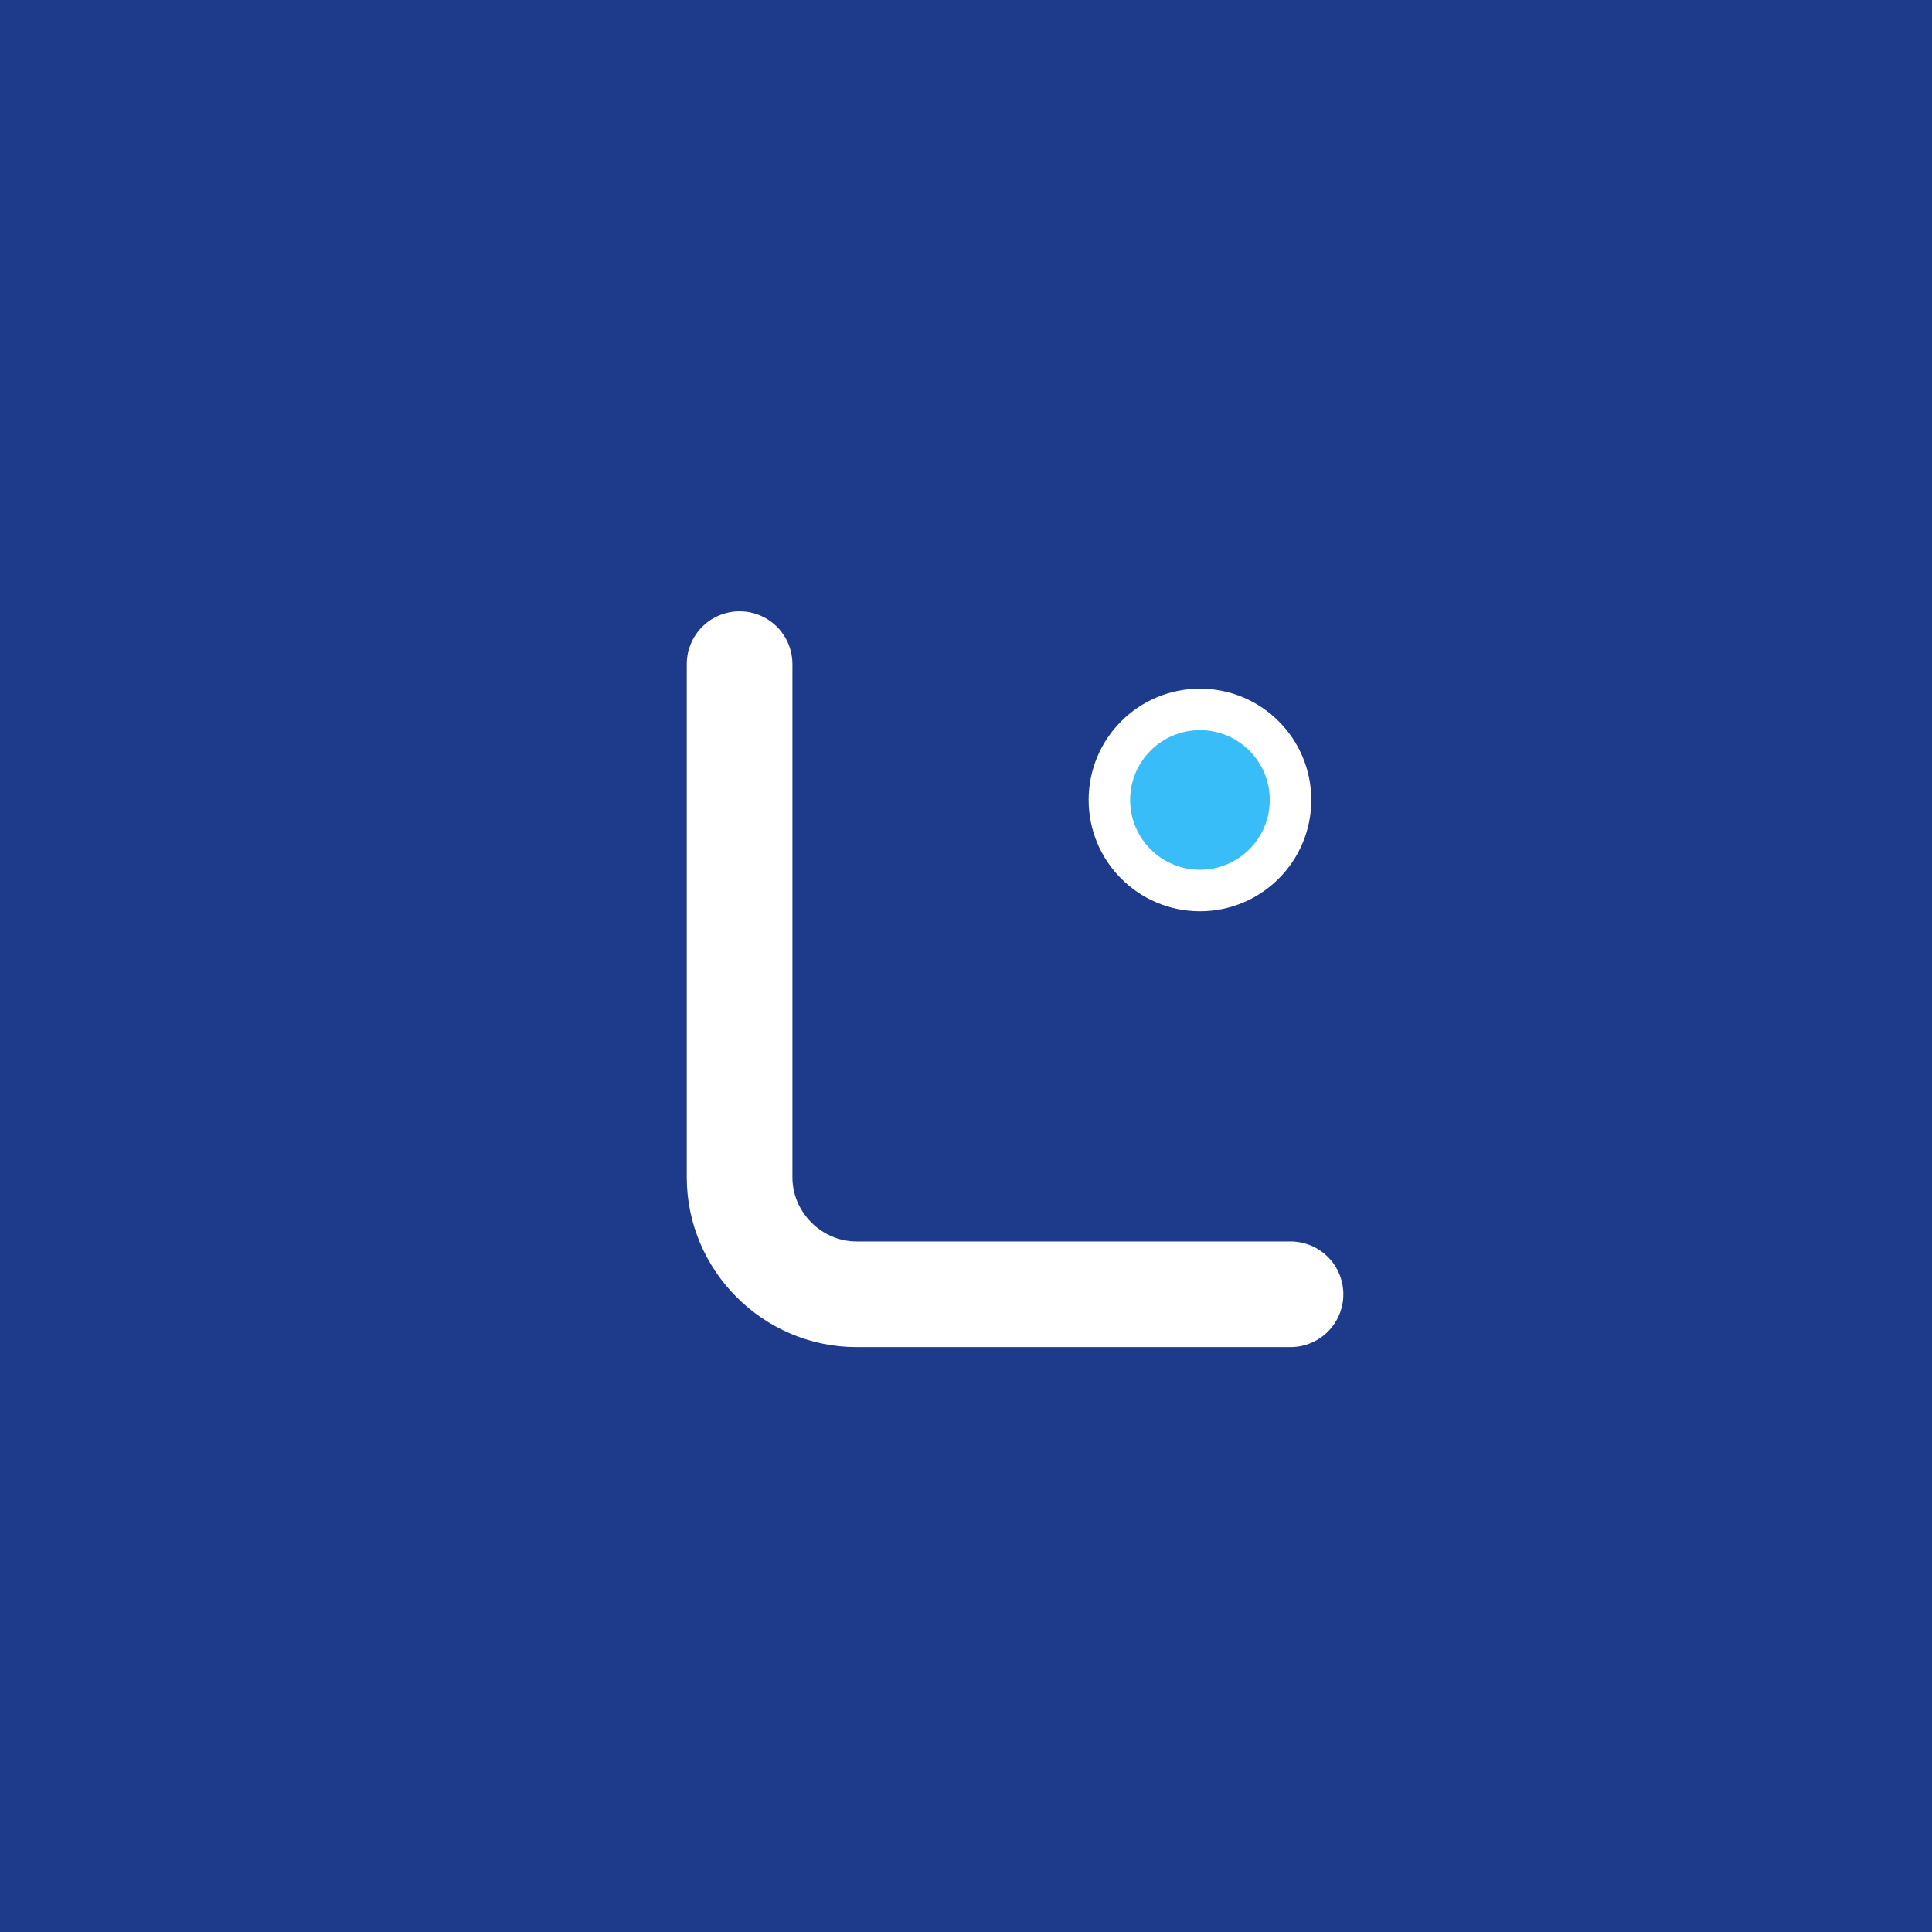
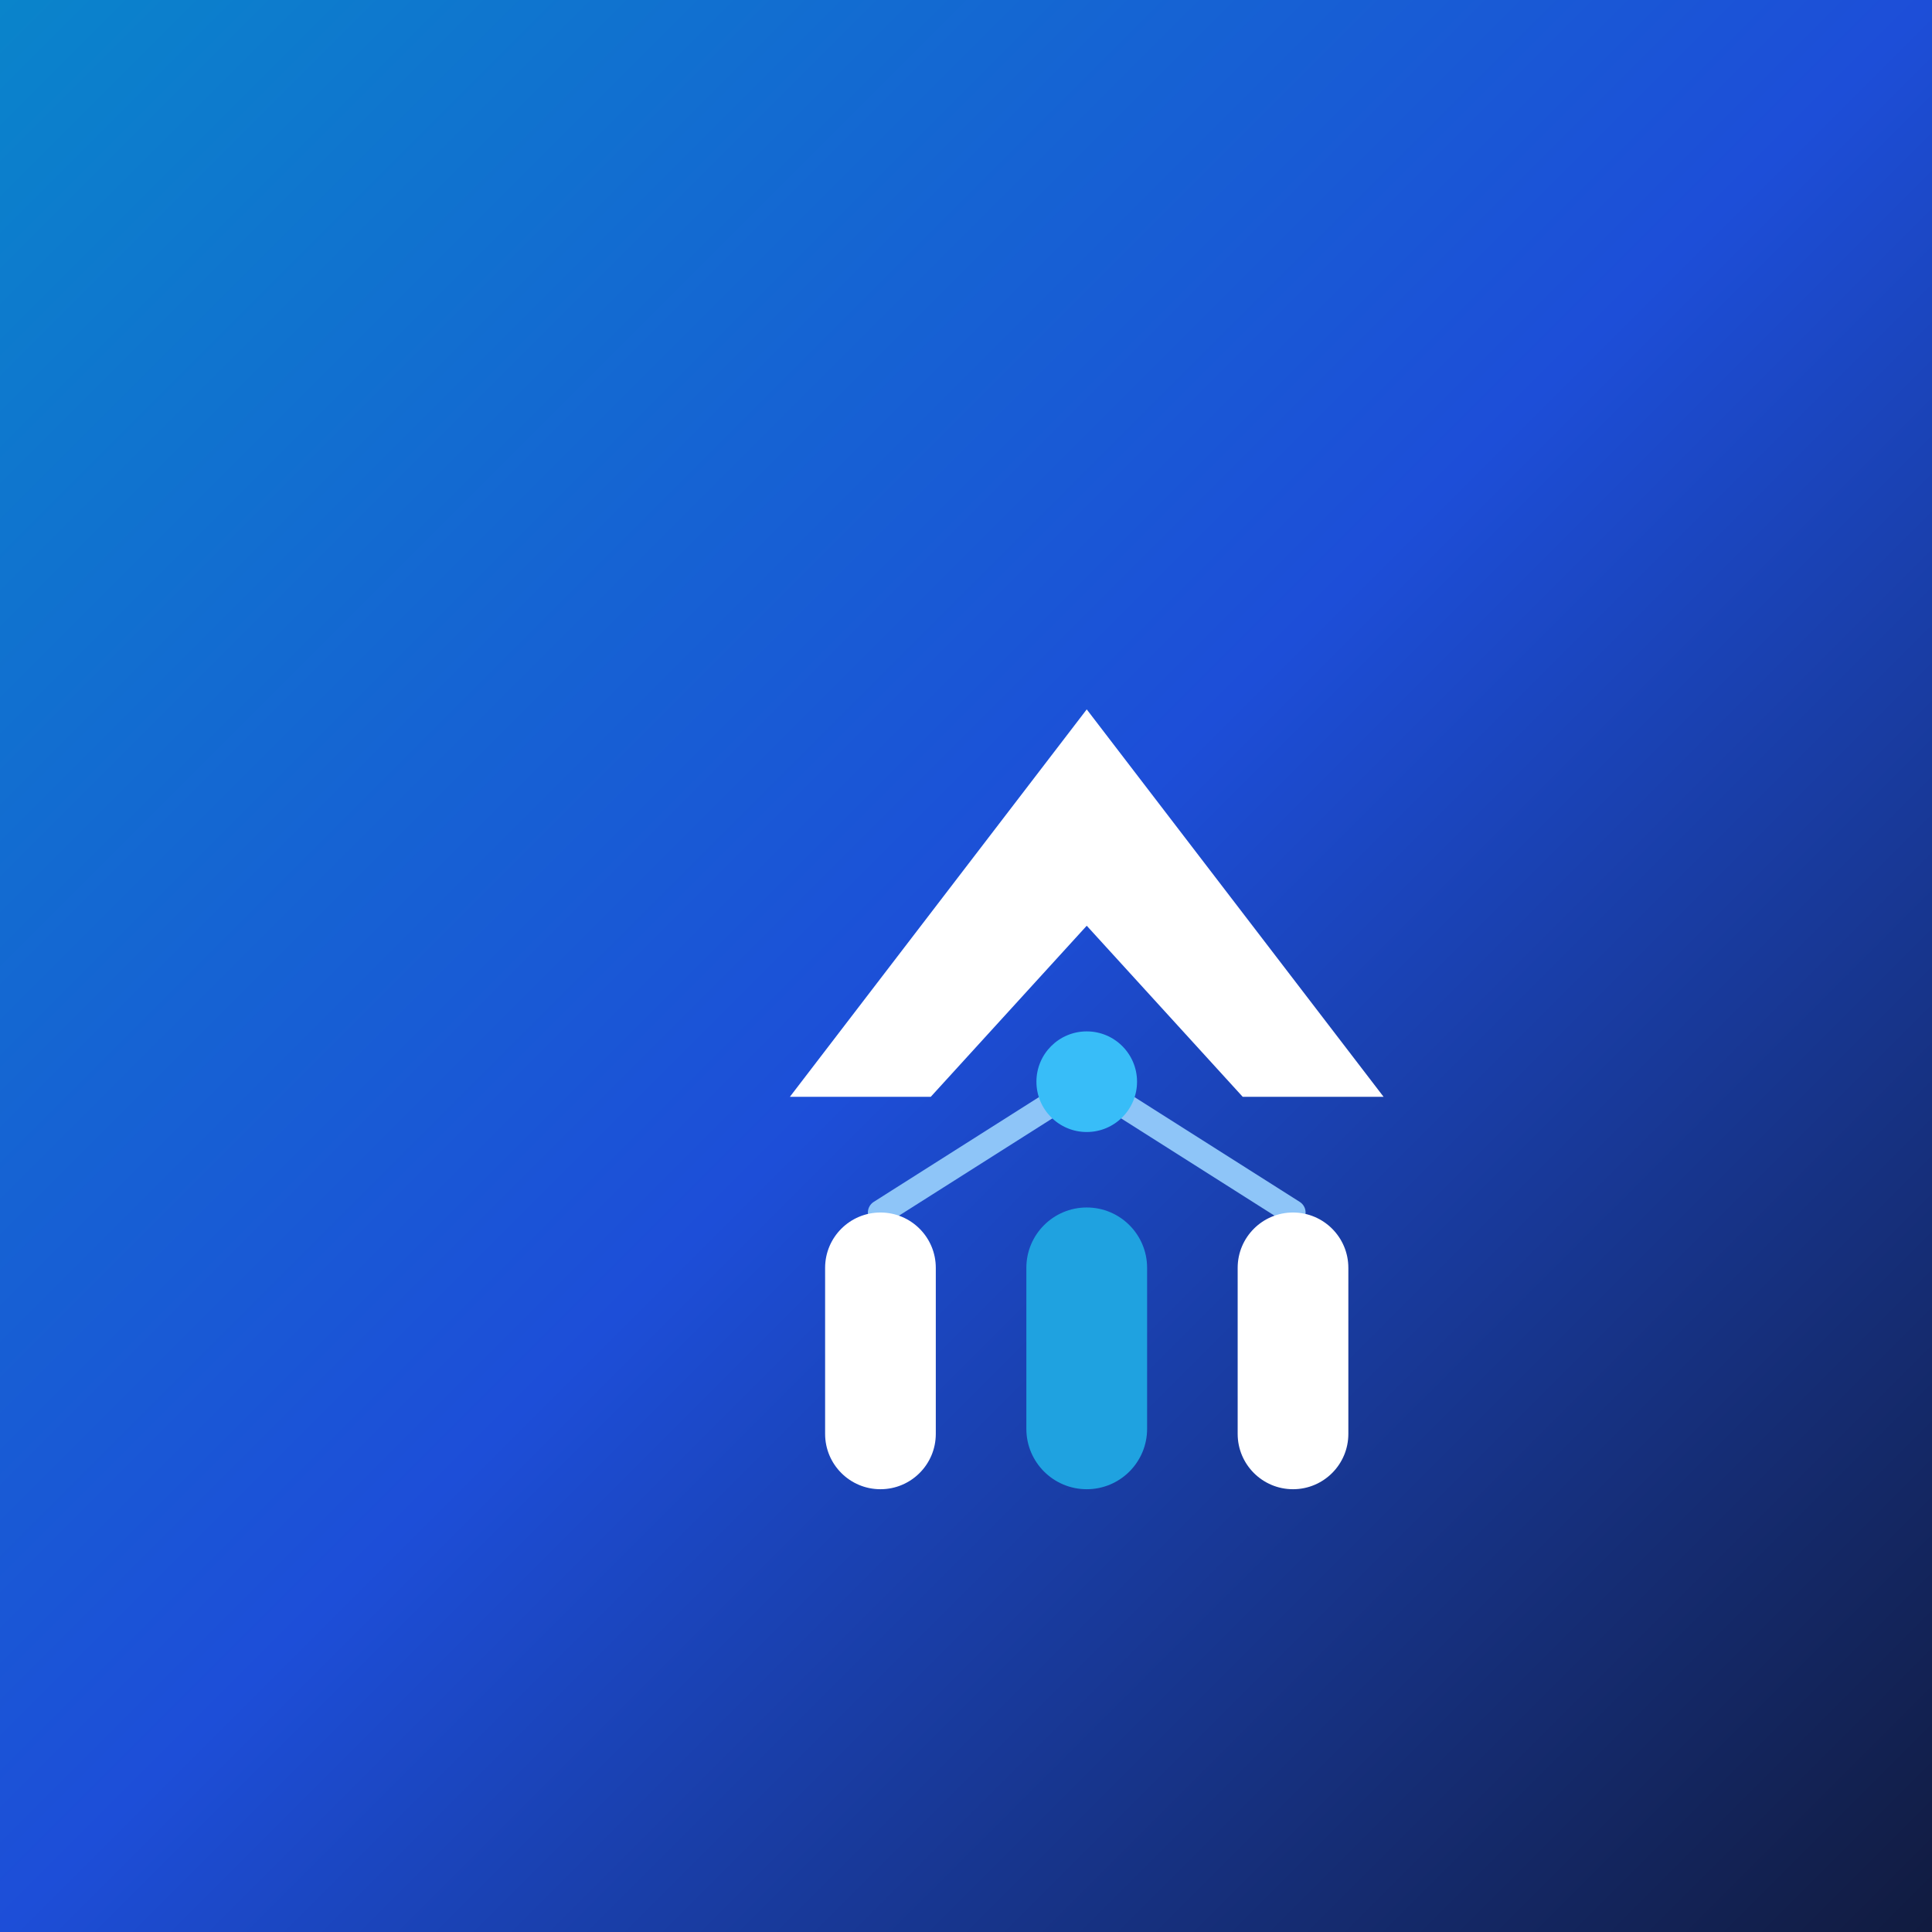
<svg xmlns="http://www.w3.org/2000/svg" viewBox="0 0 512 512" width="512" height="512">
  <defs>
-     <linearGradient id="gm" x1="128" y1="128" x2="384" y2="384" gradientUnits="userSpaceOnUse">
-       <stop offset="0%" stop-color="#1E3A8A" />
-       <stop offset="50%" stop-color="#2563EB" />
-       <stop offset="100%" stop-color="#38BDF8" />
+     <linearGradient id="aimGradM" x1="0" y1="0" x2="512" y2="512" gradientUnits="userSpaceOnUse">
+       <stop offset="0%" stop-color="#0A84CB" />
+       <stop offset="50%" stop-color="#1D4ED8" />
+       <stop offset="100%" stop-color="#111B3F" />
    </linearGradient>
  </defs>
-   <rect width="512" height="512" fill="#1E3A8A" />
-   <path d="M196 176V312c0 17 14 31 31 31h115" stroke="#FFFFFF" stroke-width="28" stroke-linecap="round" stroke-linejoin="round" fill="none" />
-   <circle cx="318" cy="212" r="24" fill="#38BDF8" stroke="#FFFFFF" stroke-width="11" />
+   <rect width="512" height="512" fill="url(#aimGradM)" />
+   <g transform="translate(96 96) scale(1.3333)">
+     <path d="M85 146 L144 69 L203 146 H175 L144 112 L113 146 Z" fill="#FFFFFF" />
+     <path d="M144 143 L103 169 M144 143 L185 169" stroke="#8EC5F8" stroke-width="5" stroke-linecap="round" />
+     <rect x="92" y="169" width="22" height="55" rx="11" fill="#FFFFFF" />
+     <rect x="132" y="168" width="24" height="56" rx="12" fill="#1FA2E0" />
+     <rect x="174" y="169" width="22" height="55" rx="11" fill="#FFFFFF" />
+     <circle cx="144" cy="143" r="10" fill="#38BDF8" />
+   </g>
</svg>
